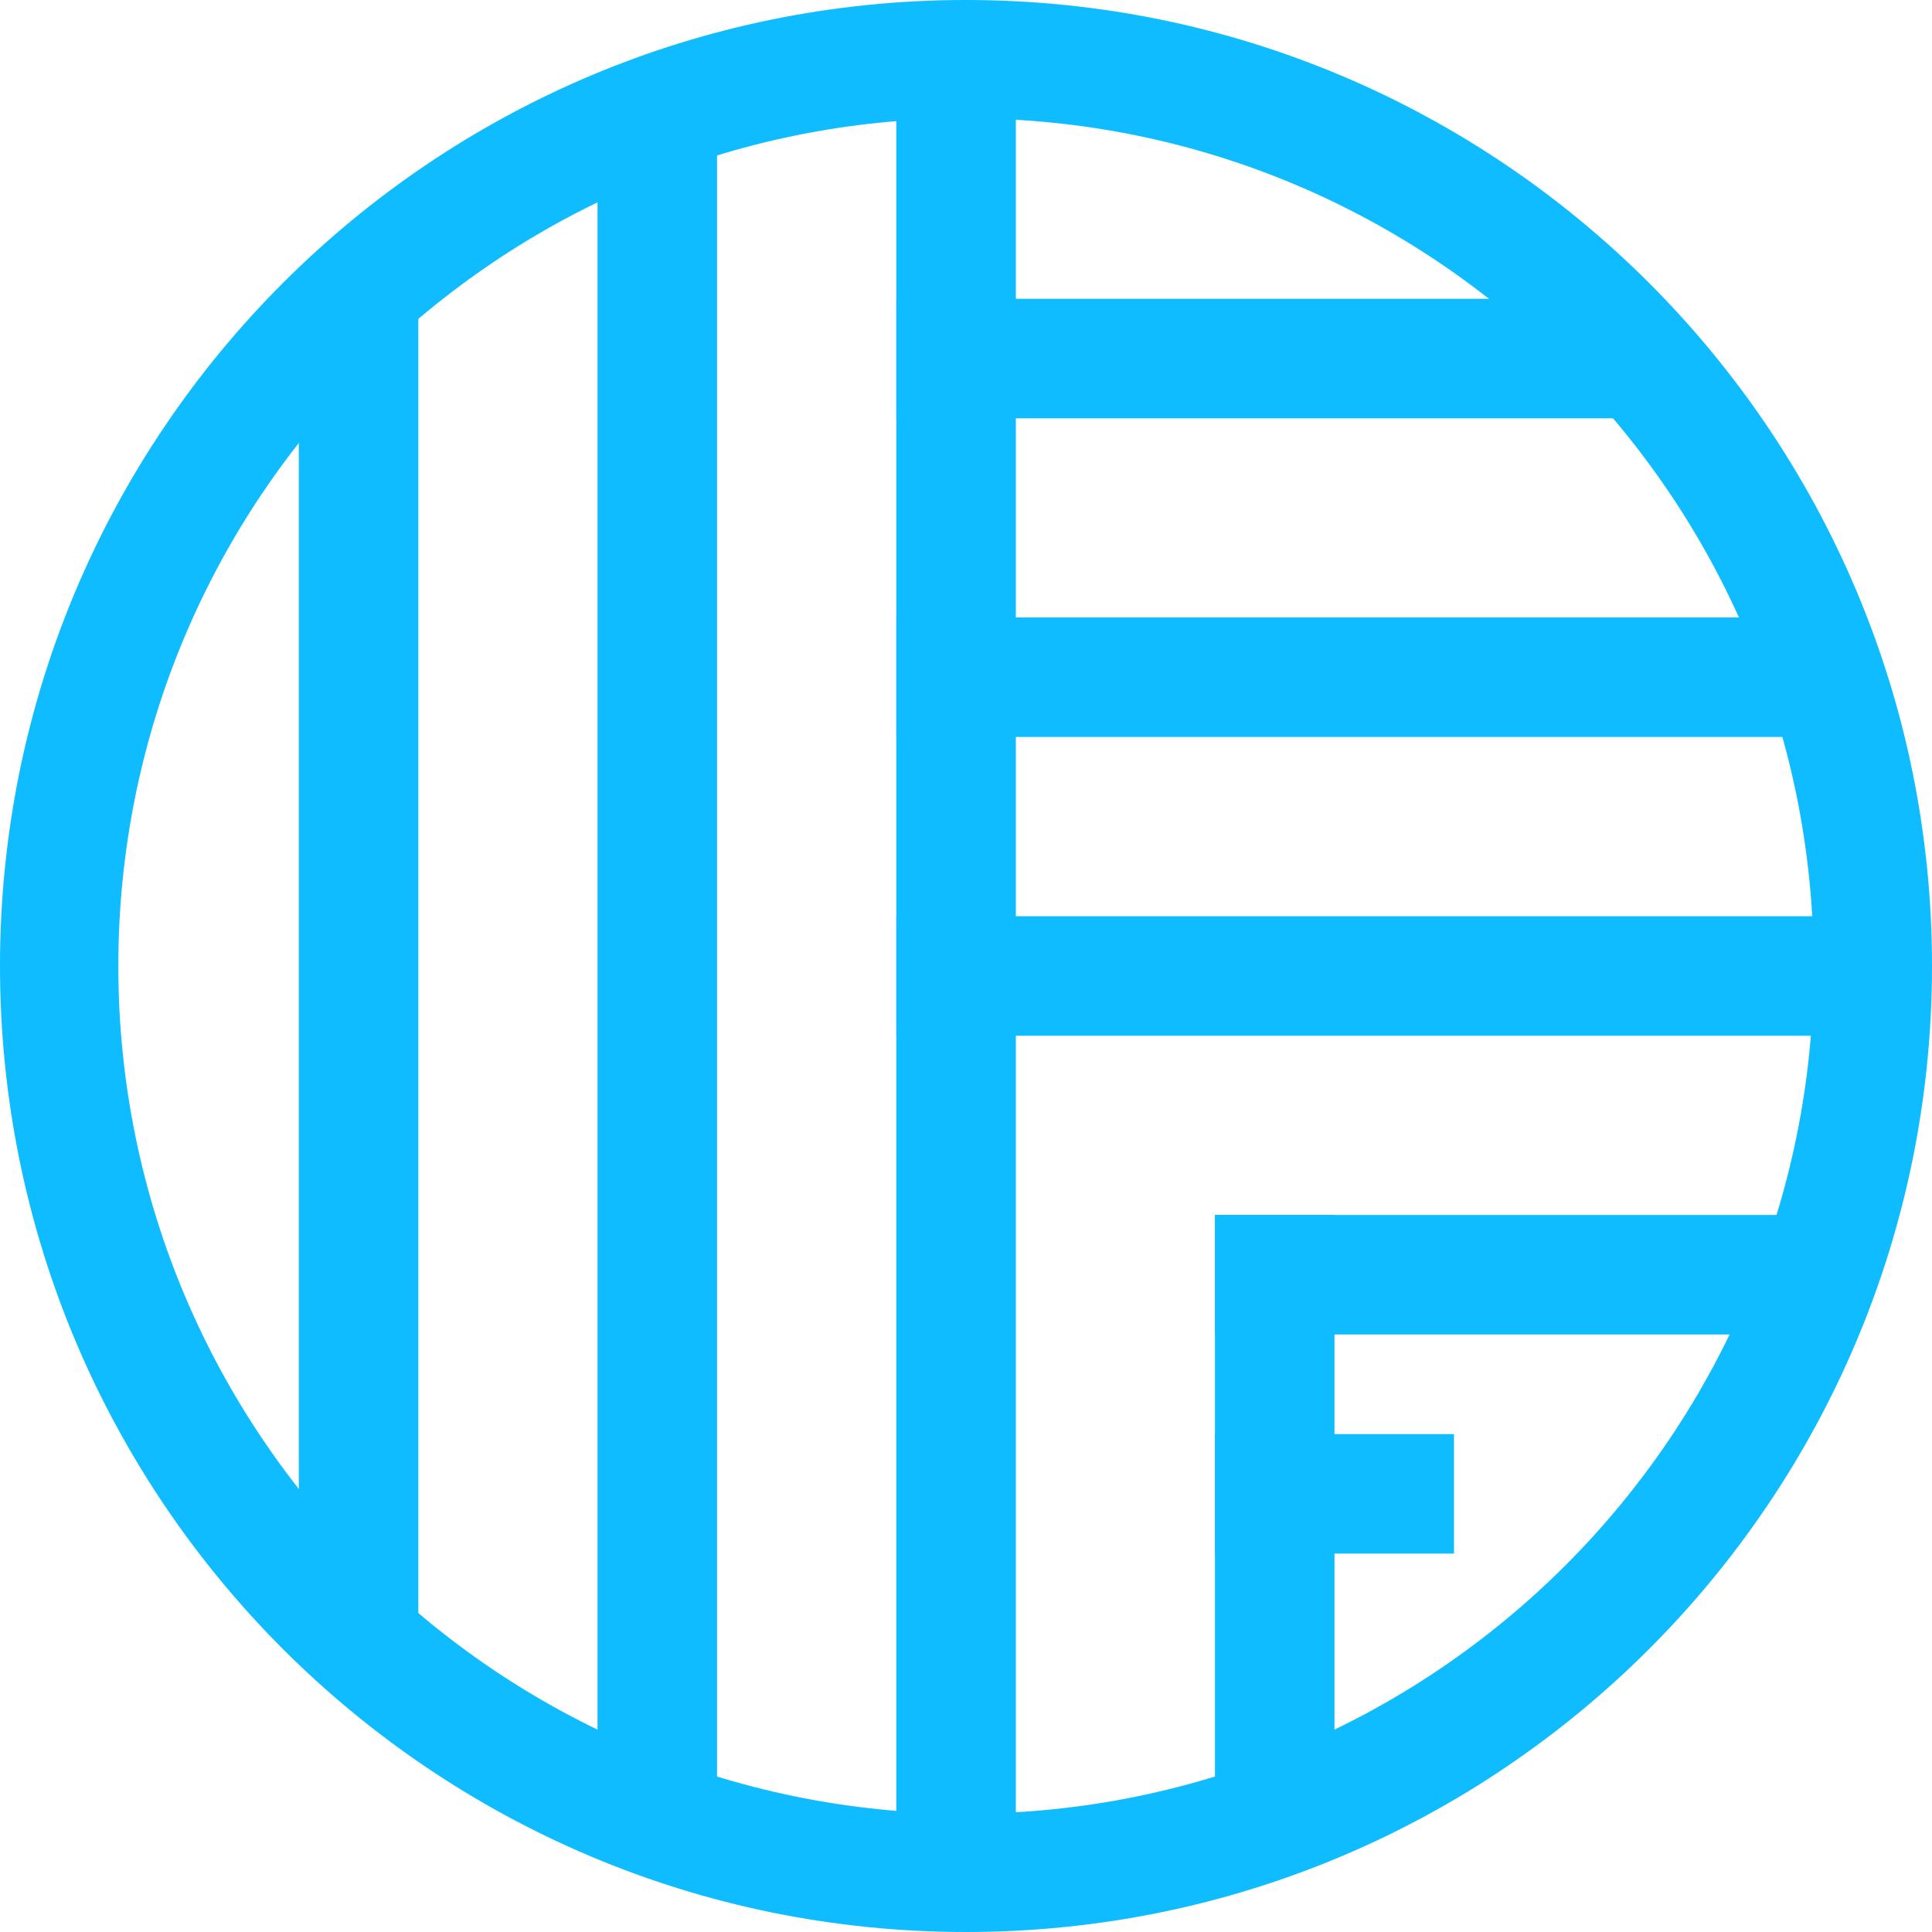
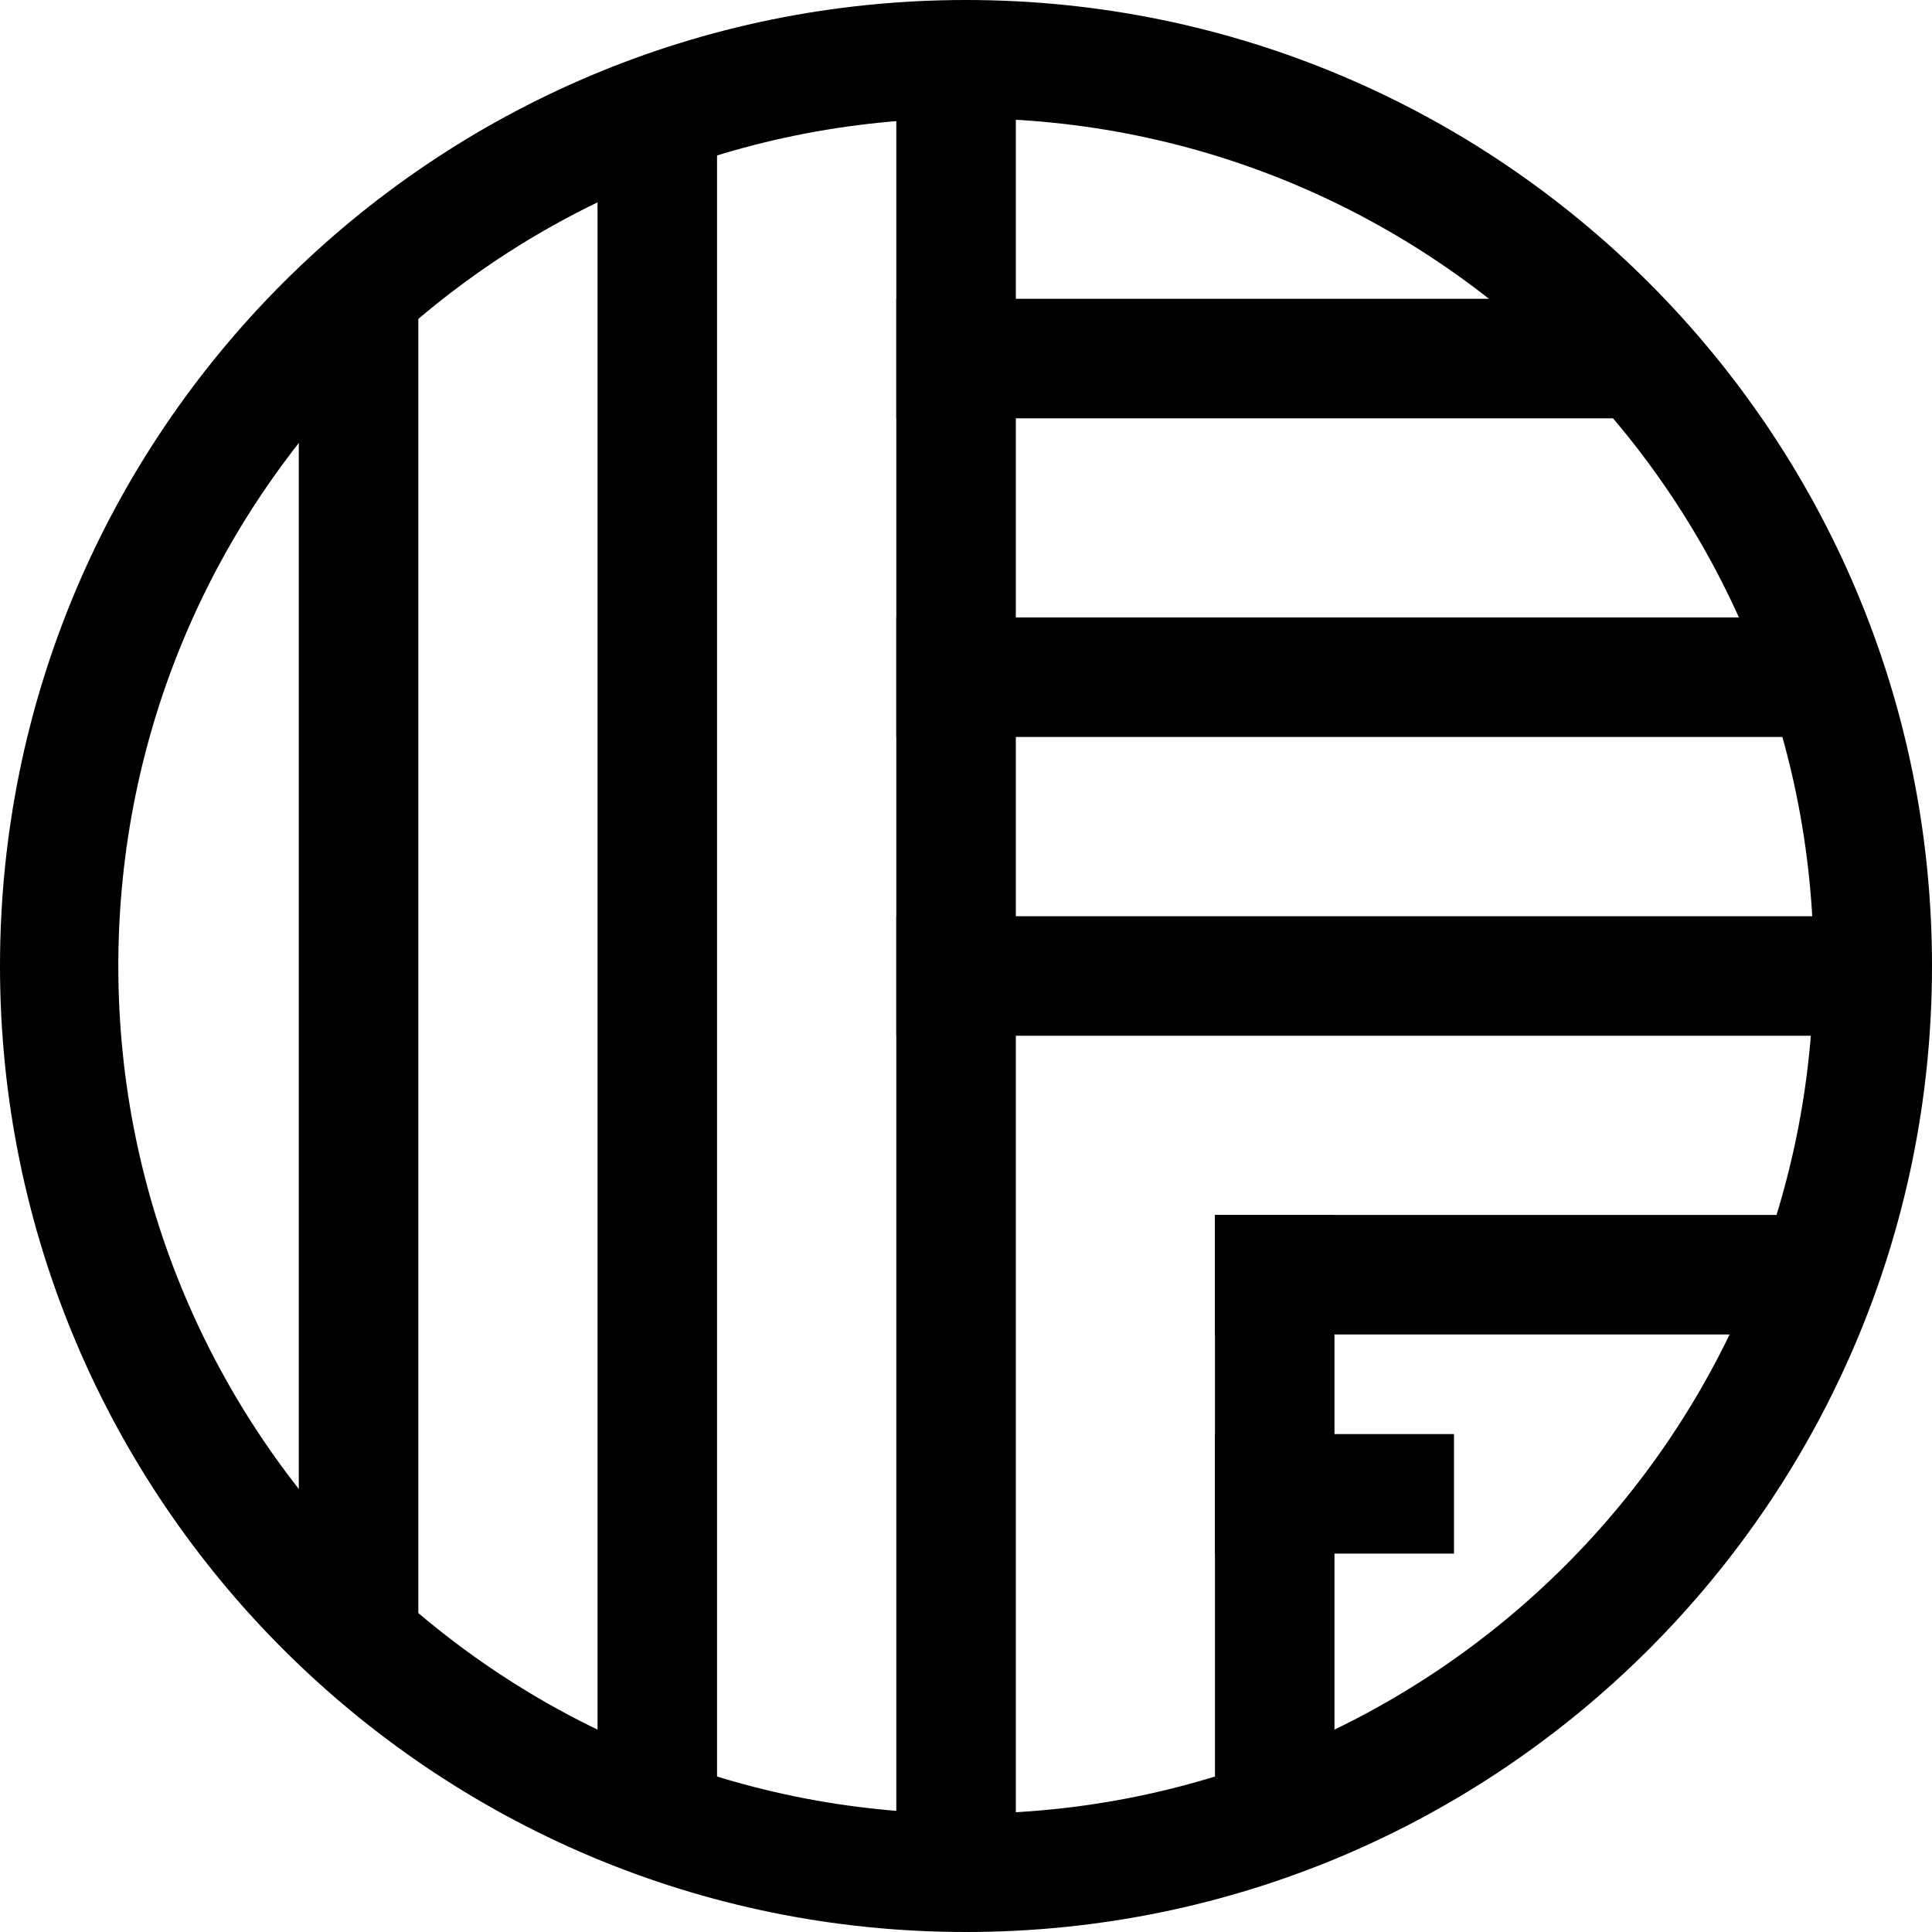
<svg xmlns="http://www.w3.org/2000/svg" viewBox="0 0 29 29" fill="none">
-   <path fill-rule="evenodd" clip-rule="evenodd" d="M14.5 29C22.508 29 29 22.508 29 14.5C29 6.492 22.508 0 14.5 0C6.492 0 0 6.492 0 14.5C0 22.508 6.492 29 14.5 29ZM14.5 27.224C21.527 27.224 27.224 21.527 27.224 14.5C27.224 7.472 21.527 1.776 14.5 1.776C7.472 1.776 1.776 7.472 1.776 14.5C1.776 21.527 7.472 27.224 14.5 27.224Z" fill="#0FBCFF" />
-   <rect x="4.485" y="4.186" width="1.794" height="20.629" fill="#0FBCFF" />
-   <rect x="8.969" y="1.794" width="1.794" height="25.412" fill="#0FBCFF" />
-   <rect x="13.454" y="0.598" width="1.794" height="26.907" fill="#0FBCFF" />
-   <rect x="18.237" y="18.237" width="1.794" height="9.268" fill="#0FBCFF" />
-   <rect x="18.237" y="18.237" width="9.268" height="1.794" fill="#0FBCFF" />
-   <rect x="18.237" y="21.526" width="3.588" height="1.794" fill="#0FBCFF" />
-   <rect x="13.454" y="13.753" width="14.649" height="1.794" fill="#0FBCFF" />
-   <rect x="13.454" y="9.268" width="13.454" height="1.794" fill="#0FBCFF" />
-   <rect x="13.454" y="4.485" width="11.06" height="1.794" fill="#0FBCFF" />
+   <path fill-rule="evenodd" clip-rule="evenodd" d="M14.5 29C22.508 29 29 22.508 29 14.5C29 6.492 22.508 0 14.5 0C6.492 0 0 6.492 0 14.5C0 22.508 6.492 29 14.5 29ZM14.5 27.224C21.527 27.224 27.224 21.527 27.224 14.5C27.224 7.472 21.527 1.776 14.5 1.776C7.472 1.776 1.776 7.472 1.776 14.5C1.776 21.527 7.472 27.224 14.5 27.224Z" fill="currentColor" />
+   <rect x="4.485" y="4.186" width="1.794" height="20.629" fill="currentColor" />
+   <rect x="8.969" y="1.794" width="1.794" height="25.412" fill="currentColor" />
+   <rect x="13.454" y="0.598" width="1.794" height="26.907" fill="currentColor" />
+   <rect x="18.237" y="18.237" width="1.794" height="9.268" fill="currentColor" />
+   <rect x="18.237" y="18.237" width="9.268" height="1.794" fill="currentColor" />
+   <rect x="18.237" y="21.526" width="3.588" height="1.794" fill="currentColor" />
+   <rect x="13.454" y="13.753" width="14.649" height="1.794" fill="currentColor" />
+   <rect x="13.454" y="9.268" width="13.454" height="1.794" fill="currentColor" />
+   <rect x="13.454" y="4.485" width="11.06" height="1.794" fill="currentColor" />
</svg>
